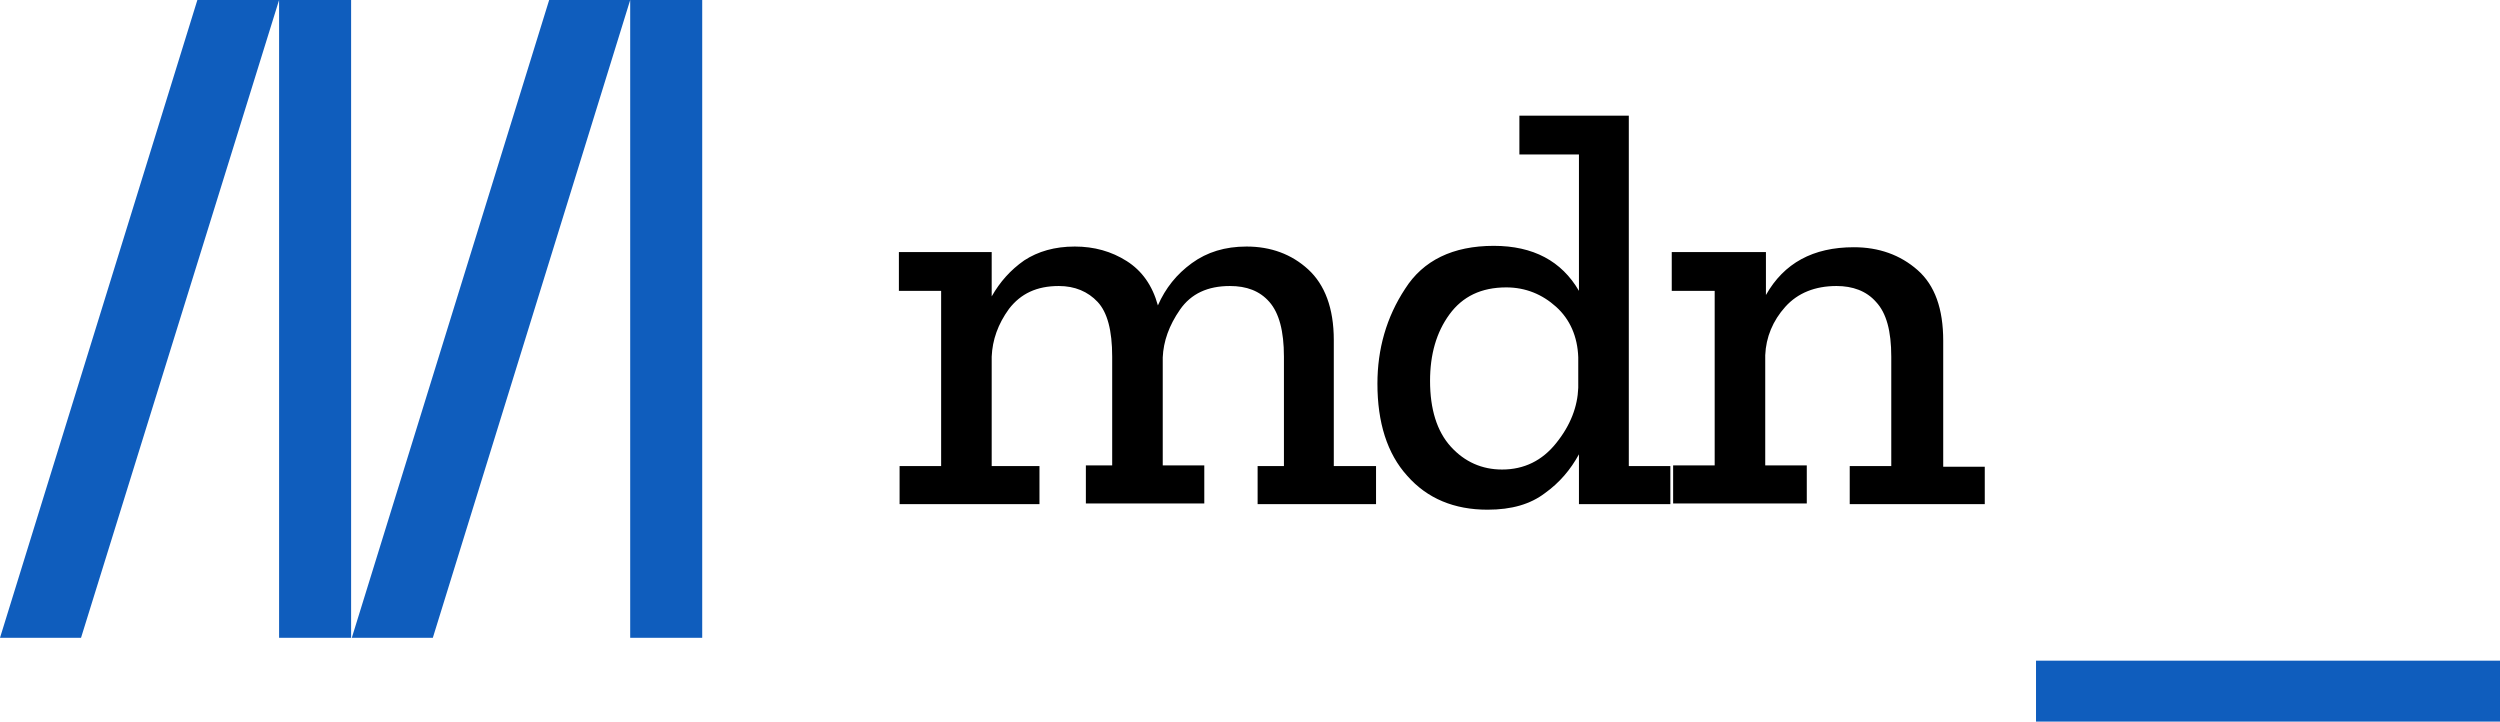
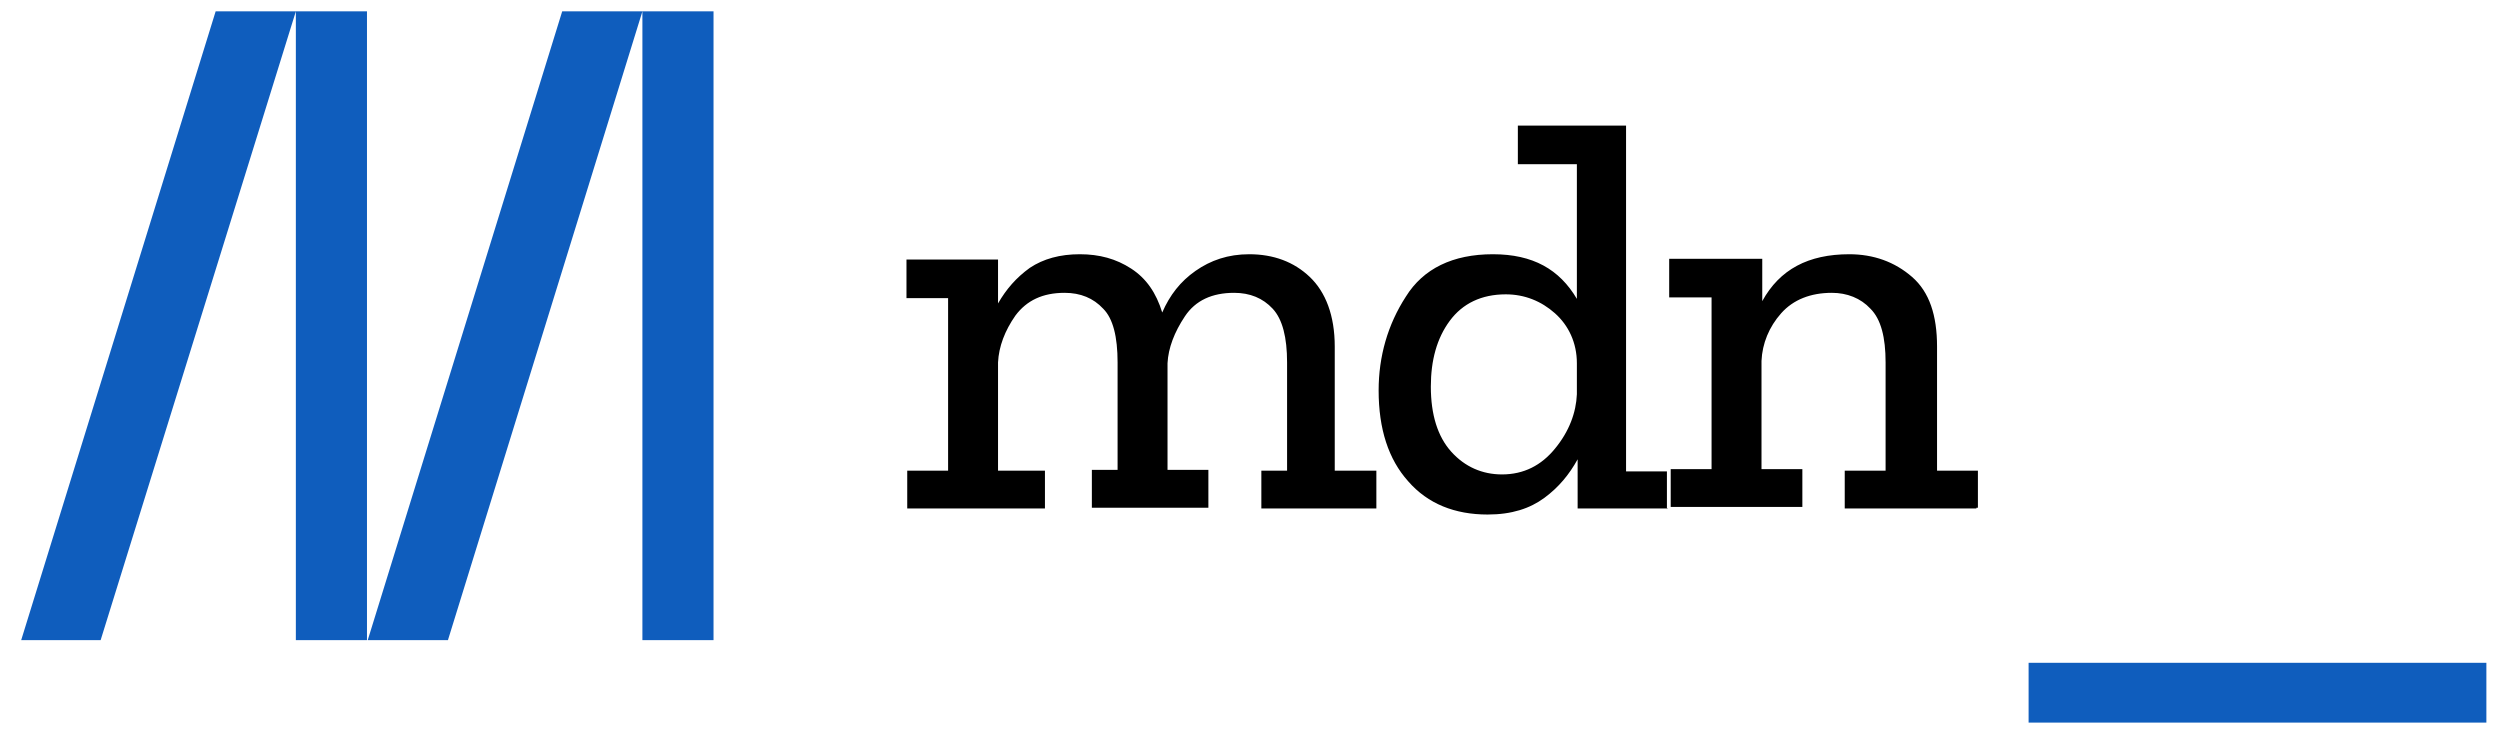
- <svg xmlns="http://www.w3.org/2000/svg" xml:space="preserve" viewBox="0 0 361 104.2">
-   <g style="fill:#0F5DBD">
-     <path d="M40.3 0 11.7 92.1H0L28.5 0h11.8zM50.7 0v92.1H40.3V0h10.4zM101.4 0v92.1H91V0h10.4zM91 0 62.5 92.1H50.8L79.3 0H91zM294 95.4h67v8.8h-67v-8.8z" />
-   </g>
-   <g style="fill:#000">
-     <path d="M198.7 72.8h-17.1v-5.5h3.8V51.5c0-3.7-.7-6.3-2.1-7.9-1.4-1.6-3.3-2.3-5.7-2.3-3.2 0-5.6 1.1-7.2 3.4s-2.4 4.6-2.5 6.9v15.6h6v5.5h-17.1v-5.5h3.8V51.5c0-3.8-.7-6.4-2.1-7.9-1.4-1.5-3.3-2.3-5.6-2.3-3.2 0-5.5 1.1-7.2 3.3-1.6 2.2-2.4 4.5-2.5 6.9v15.8h6.9v5.5h-20.2v-5.5h6V42h-6.1v-5.6h13.4v6.4c1.2-2.1 2.7-3.8 4.7-5.2 2-1.3 4.4-2 7.3-2 2.8 0 5.3.7 7.5 2.1 2.2 1.4 3.7 3.5 4.5 6.4 1.1-2.5 2.7-4.5 4.9-6.1 2.2-1.6 4.8-2.4 7.9-2.4 3.5 0 6.5 1.1 8.9 3.3 2.4 2.2 3.7 5.6 3.7 10.2v18.2h6.1v5.5zM241.2 72.8H228v-7.2c-1.2 2.2-2.8 4.1-4.9 5.6-2.1 1.6-4.8 2.4-8.3 2.4-4.8 0-8.7-1.6-11.6-4.9-2.9-3.2-4.3-7.7-4.3-13.3 0-5 1.3-9.6 4-13.7 2.6-4.1 6.9-6.2 12.8-6.2 5.7 0 9.8 2.2 12.3 6.5V22.3h-8.6v-5.6h15.8v50.6h6v5.5zM227.9 56v-4.4c-.1-3-1.2-5.5-3.2-7.3-2-1.8-4.4-2.8-7.2-2.8-3.6 0-6.3 1.3-8.2 3.9-1.9 2.6-2.8 5.8-2.8 9.6 0 4.1 1 7.3 3 9.5s4.5 3.3 7.4 3.3c3.2 0 5.8-1.3 7.8-3.8 2.1-2.6 3.1-5.3 3.2-8zM286.4 72.8h-19.3v-5.5h6V51.5c0-3.7-.7-6.3-2.2-7.9-1.4-1.6-3.4-2.3-5.7-2.3-3.1 0-5.6 1-7.4 3-1.8 2-2.8 4.4-2.9 7v15.9h6v5.5h-19.3v-5.5h6V42h-6.2v-5.6H255v6.2c2.6-4.6 6.8-6.9 12.7-6.9 3.6 0 6.7 1.1 9.2 3.3 2.5 2.2 3.7 5.6 3.7 10.2v18.2h6v5.4z" />
-   </g>
+ <svg xmlns="http://www.w3.org/2000/svg" id="Calque_1" version="1.1" viewBox="0 0 33.04 9.73">
+   <defs>
+     <style>
+       .st0 {
+         fill: #0f5dbd;
+       }
+     </style>
+   </defs>
+   <path class="st0" d="M3.91.15L1.33,8.46H.28L2.85.15h1.06ZM4.85.15v8.31h-.94V.15h.94ZM9.43.15v8.31h-.94V.15h.94ZM8.49.15l-2.57,8.31h-1.06L7.43.15h1.06ZM26.81,8.76h6.05v.79h-6.05v-.79Z" />
+   <path d="M18.21,6.72h-1.54v-.5h.34v-1.43c0-.33-.06-.57-.19-.71-.13-.14-.3-.21-.51-.21-.29,0-.51.1-.65.31s-.22.42-.23.62v1.41h.54v.5h-1.54v-.5h.34v-1.42c0-.34-.06-.58-.19-.71-.13-.14-.3-.21-.51-.21-.29,0-.5.1-.65.3-.14.2-.22.41-.23.62v1.43h.62v.5h-1.82v-.5h.54v-2.28h-.55v-.51h1.21v.58c.11-.19.24-.34.42-.47.18-.12.4-.18.66-.18s.48.06.68.19c.2.13.33.32.41.58.1-.23.24-.41.44-.55s.43-.22.71-.22c.32,0,.59.1.8.3s.33.51.33.92v1.64h.55v.5h0ZM22.04,6.72h-1.19v-.65c-.11.2-.25.37-.44.51-.19.14-.43.22-.75.22-.43,0-.79-.14-1.05-.44-.26-.29-.39-.69-.39-1.2,0-.45.12-.87.36-1.24.23-.37.62-.56,1.15-.56s.88.2,1.11.59v-1.78h-.78v-.51h1.43v4.57h.54v.5ZM20.84,5.2v-.4c0-.27-.11-.5-.29-.66s-.4-.25-.65-.25c-.32,0-.57.12-.74.35-.17.23-.25.52-.25.87,0,.37.09.66.27.86.18.2.41.3.67.3.29,0,.52-.12.7-.34.19-.23.28-.48.29-.72ZM26.12,6.72h-1.74v-.5h.54v-1.43c0-.33-.06-.57-.2-.71-.13-.14-.31-.21-.51-.21-.28,0-.51.09-.67.27-.16.18-.25.4-.26.63v1.43h.54v.5h-1.74v-.5h.54v-2.27h-.56v-.51h1.23v.56c.23-.42.61-.62,1.15-.62.32,0,.6.1.83.3s.33.51.33.92v1.64h.54v.49h-.02Z" />
</svg>
